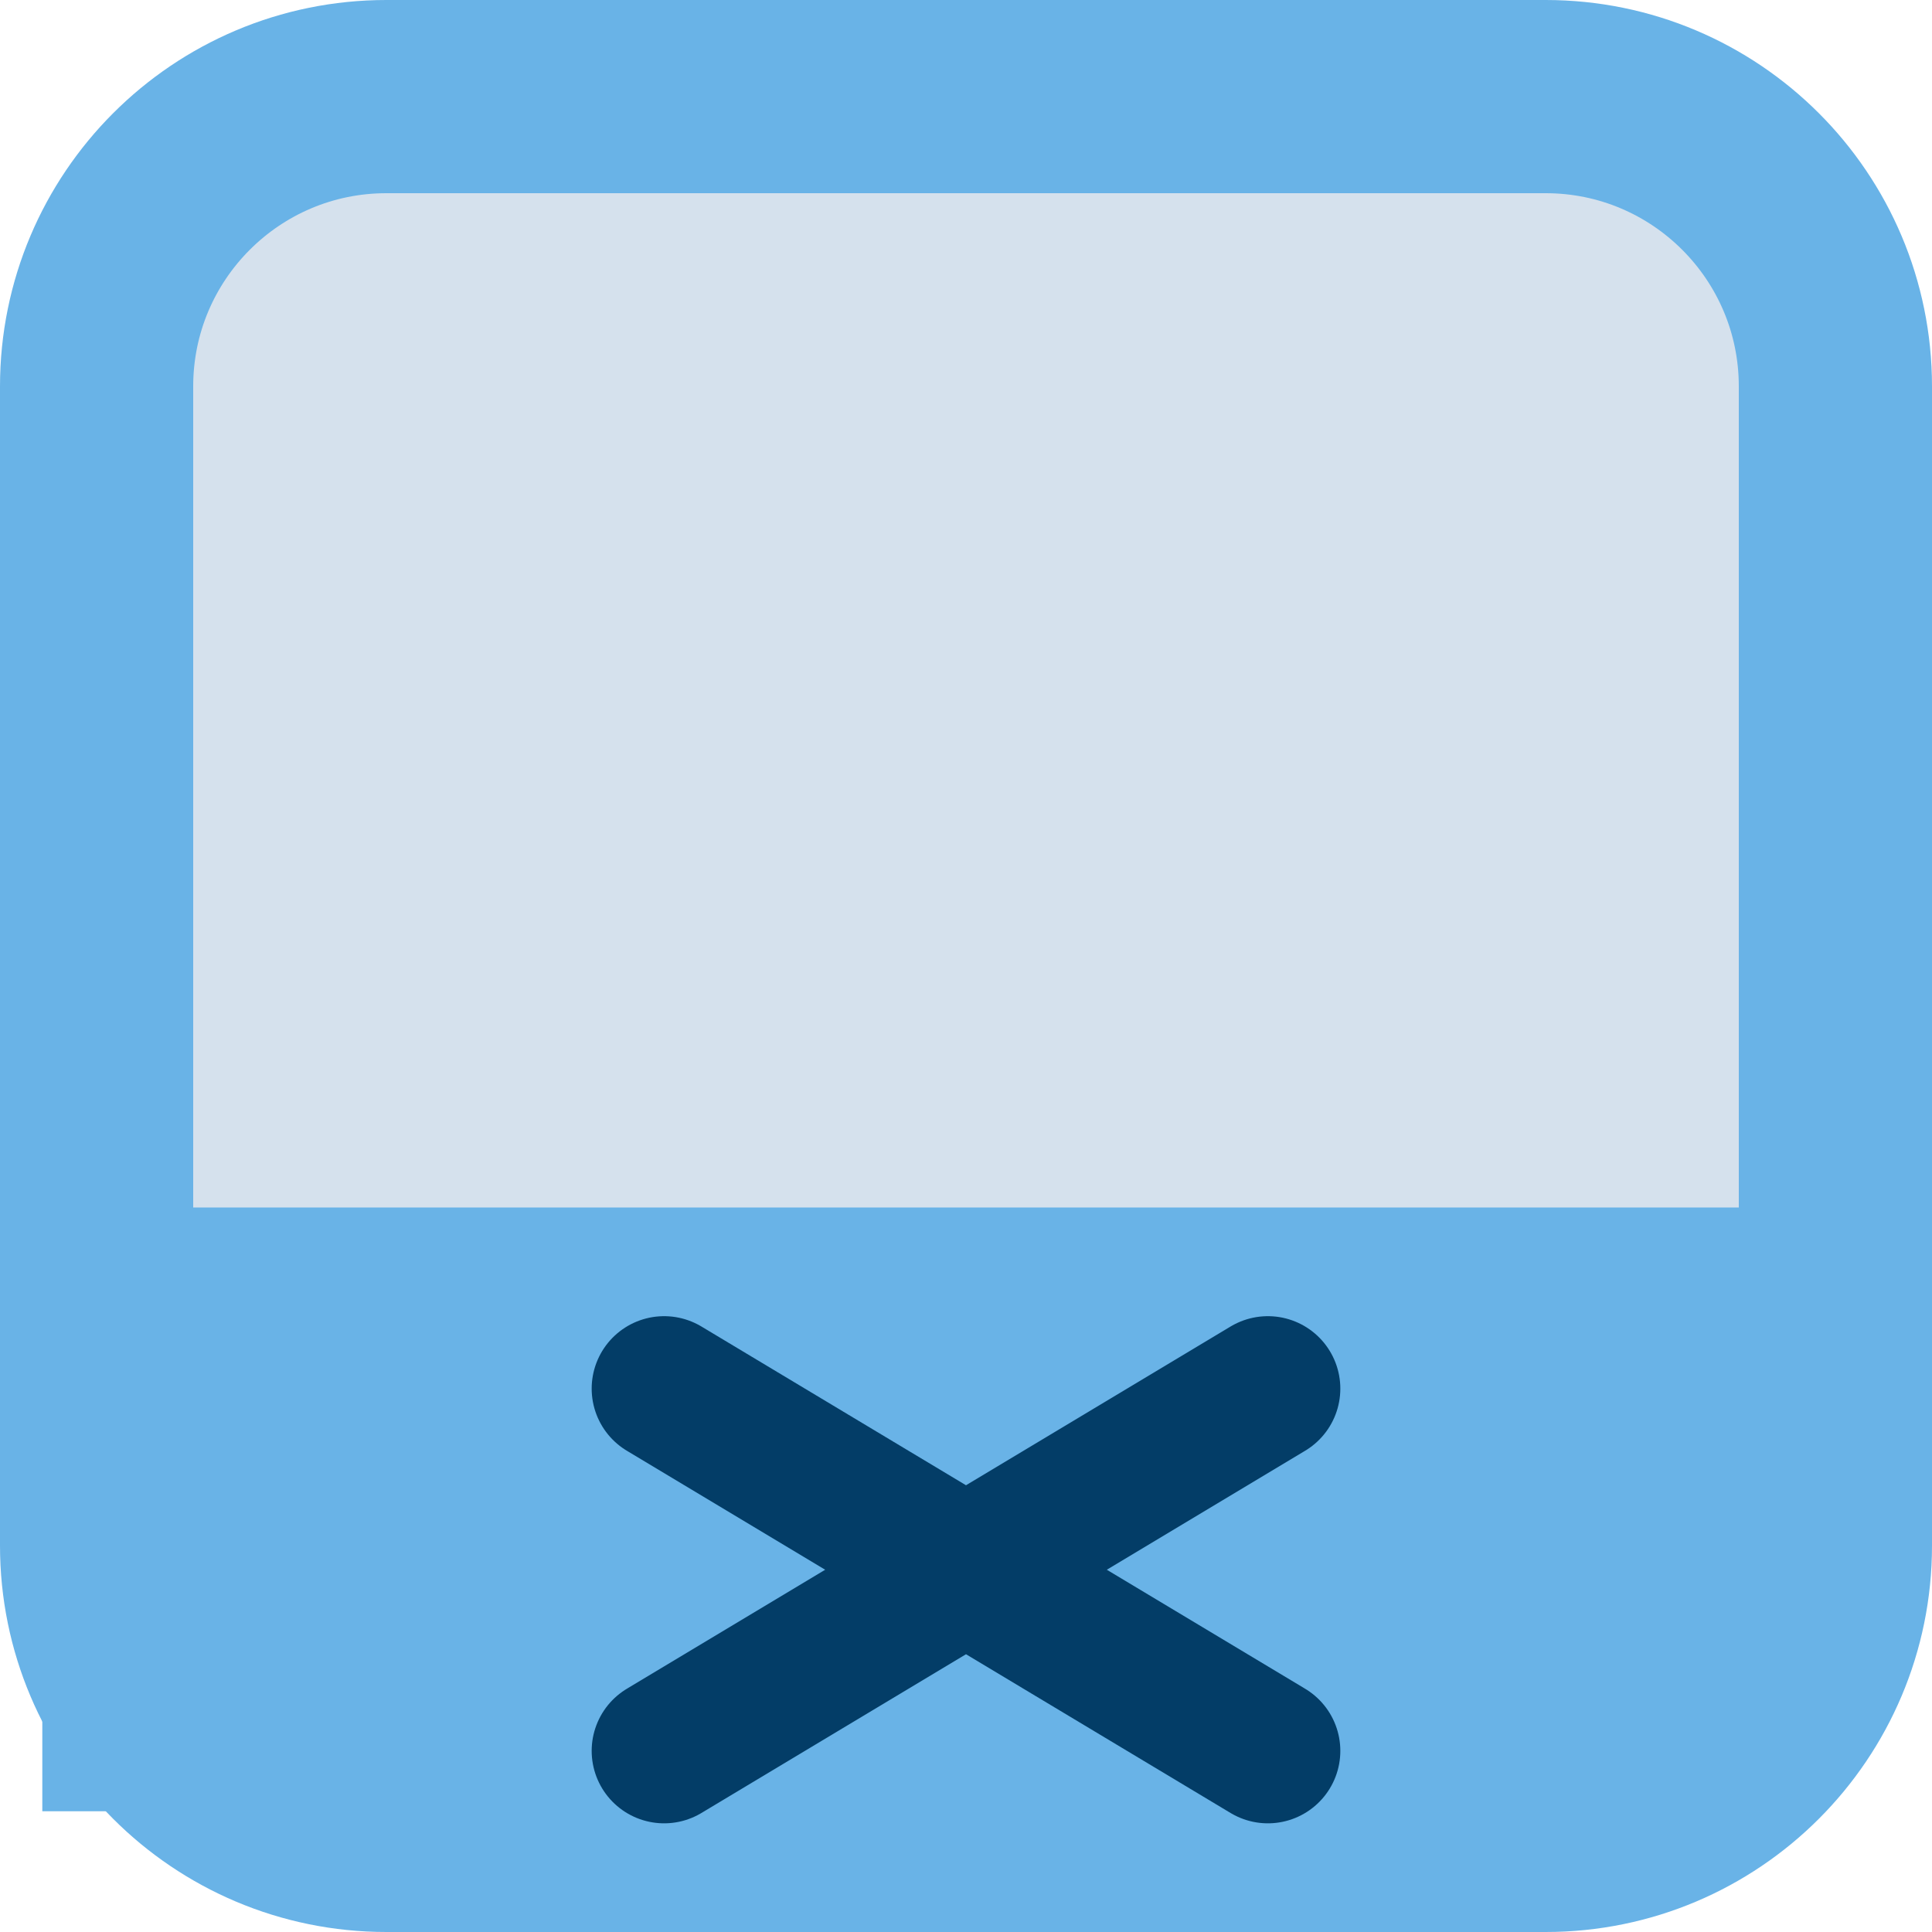
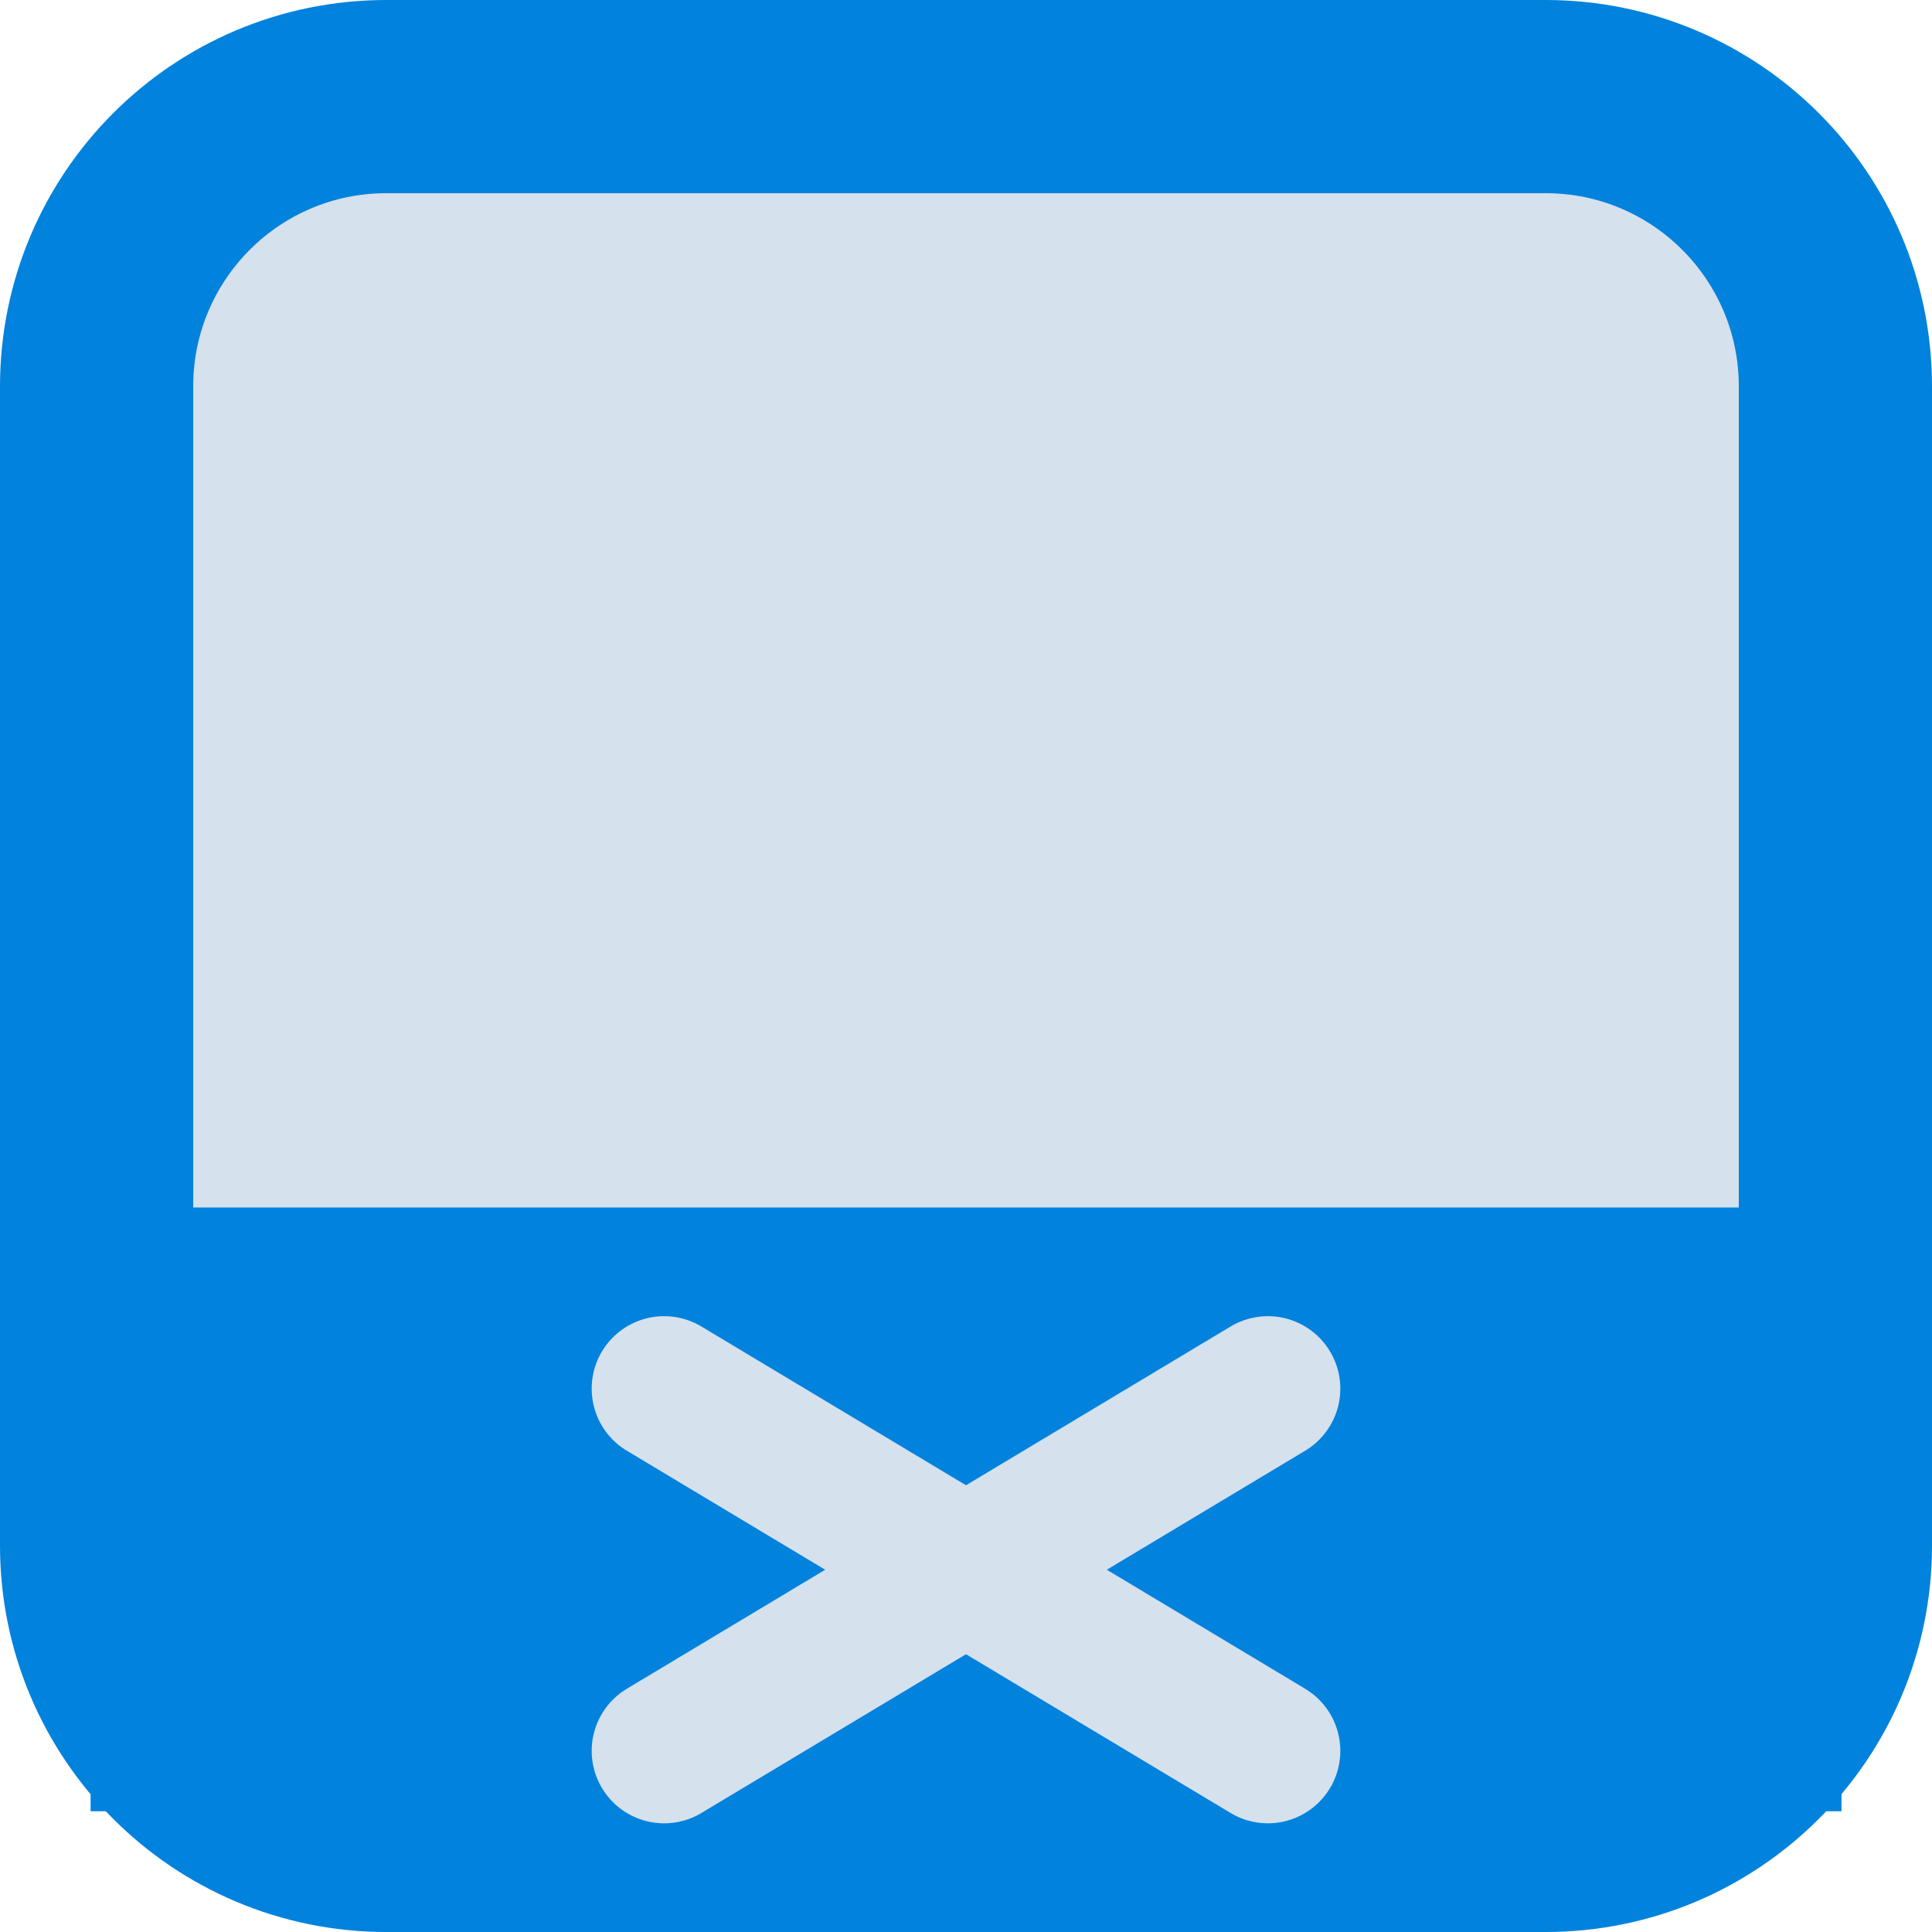
<svg xmlns="http://www.w3.org/2000/svg" width="20" height="20" viewBox="0 0 20 20" fill="none">
  <path d="M4 1H16C17.657 1 19 2.343 19 4V16C19 17.657 17.657 19 16 19H4C2.343 19 1 17.657 1 16V4C1 2.343 2.343 1 4 1Z" fill="#D5E1ED" />
-   <path d="M4 1H16C17.657 1 19 2.343 19 4V16C19 17.657 17.657 19 16 19H4C2.343 19 1 17.657 1 16V4C1 2.343 2.343 1 4 1Z" stroke="#69B3E7" stroke-width="2" />
-   <rect x="0.438" y="12.5" width="18.125" height="6.25" fill="#69B3E7" />
-   <path d="M13.125 14.375L6.875 18.125M6.875 14.375L13.125 18.125" stroke="#033D67" stroke-width="1.5" stroke-linecap="round" stroke-linejoin="round" />
+   <path d="M4 1H16C17.657 1 19 2.343 19 4V16C19 17.657 17.657 19 16 19H4C2.343 19 1 17.657 1 16V4C1 2.343 2.343 1 4 1Z" stroke="#0082DD" stroke-width="2" />
+   <rect x="0.938" y="12.5" width="18.125" height="6.25" fill="#0082DD" />
+   <path d="M13.125 14.375L6.875 18.125M6.875 14.375L13.125 18.125" stroke="#D5E1ED" stroke-width="1.5" stroke-linecap="round" stroke-linejoin="round" />
</svg>
